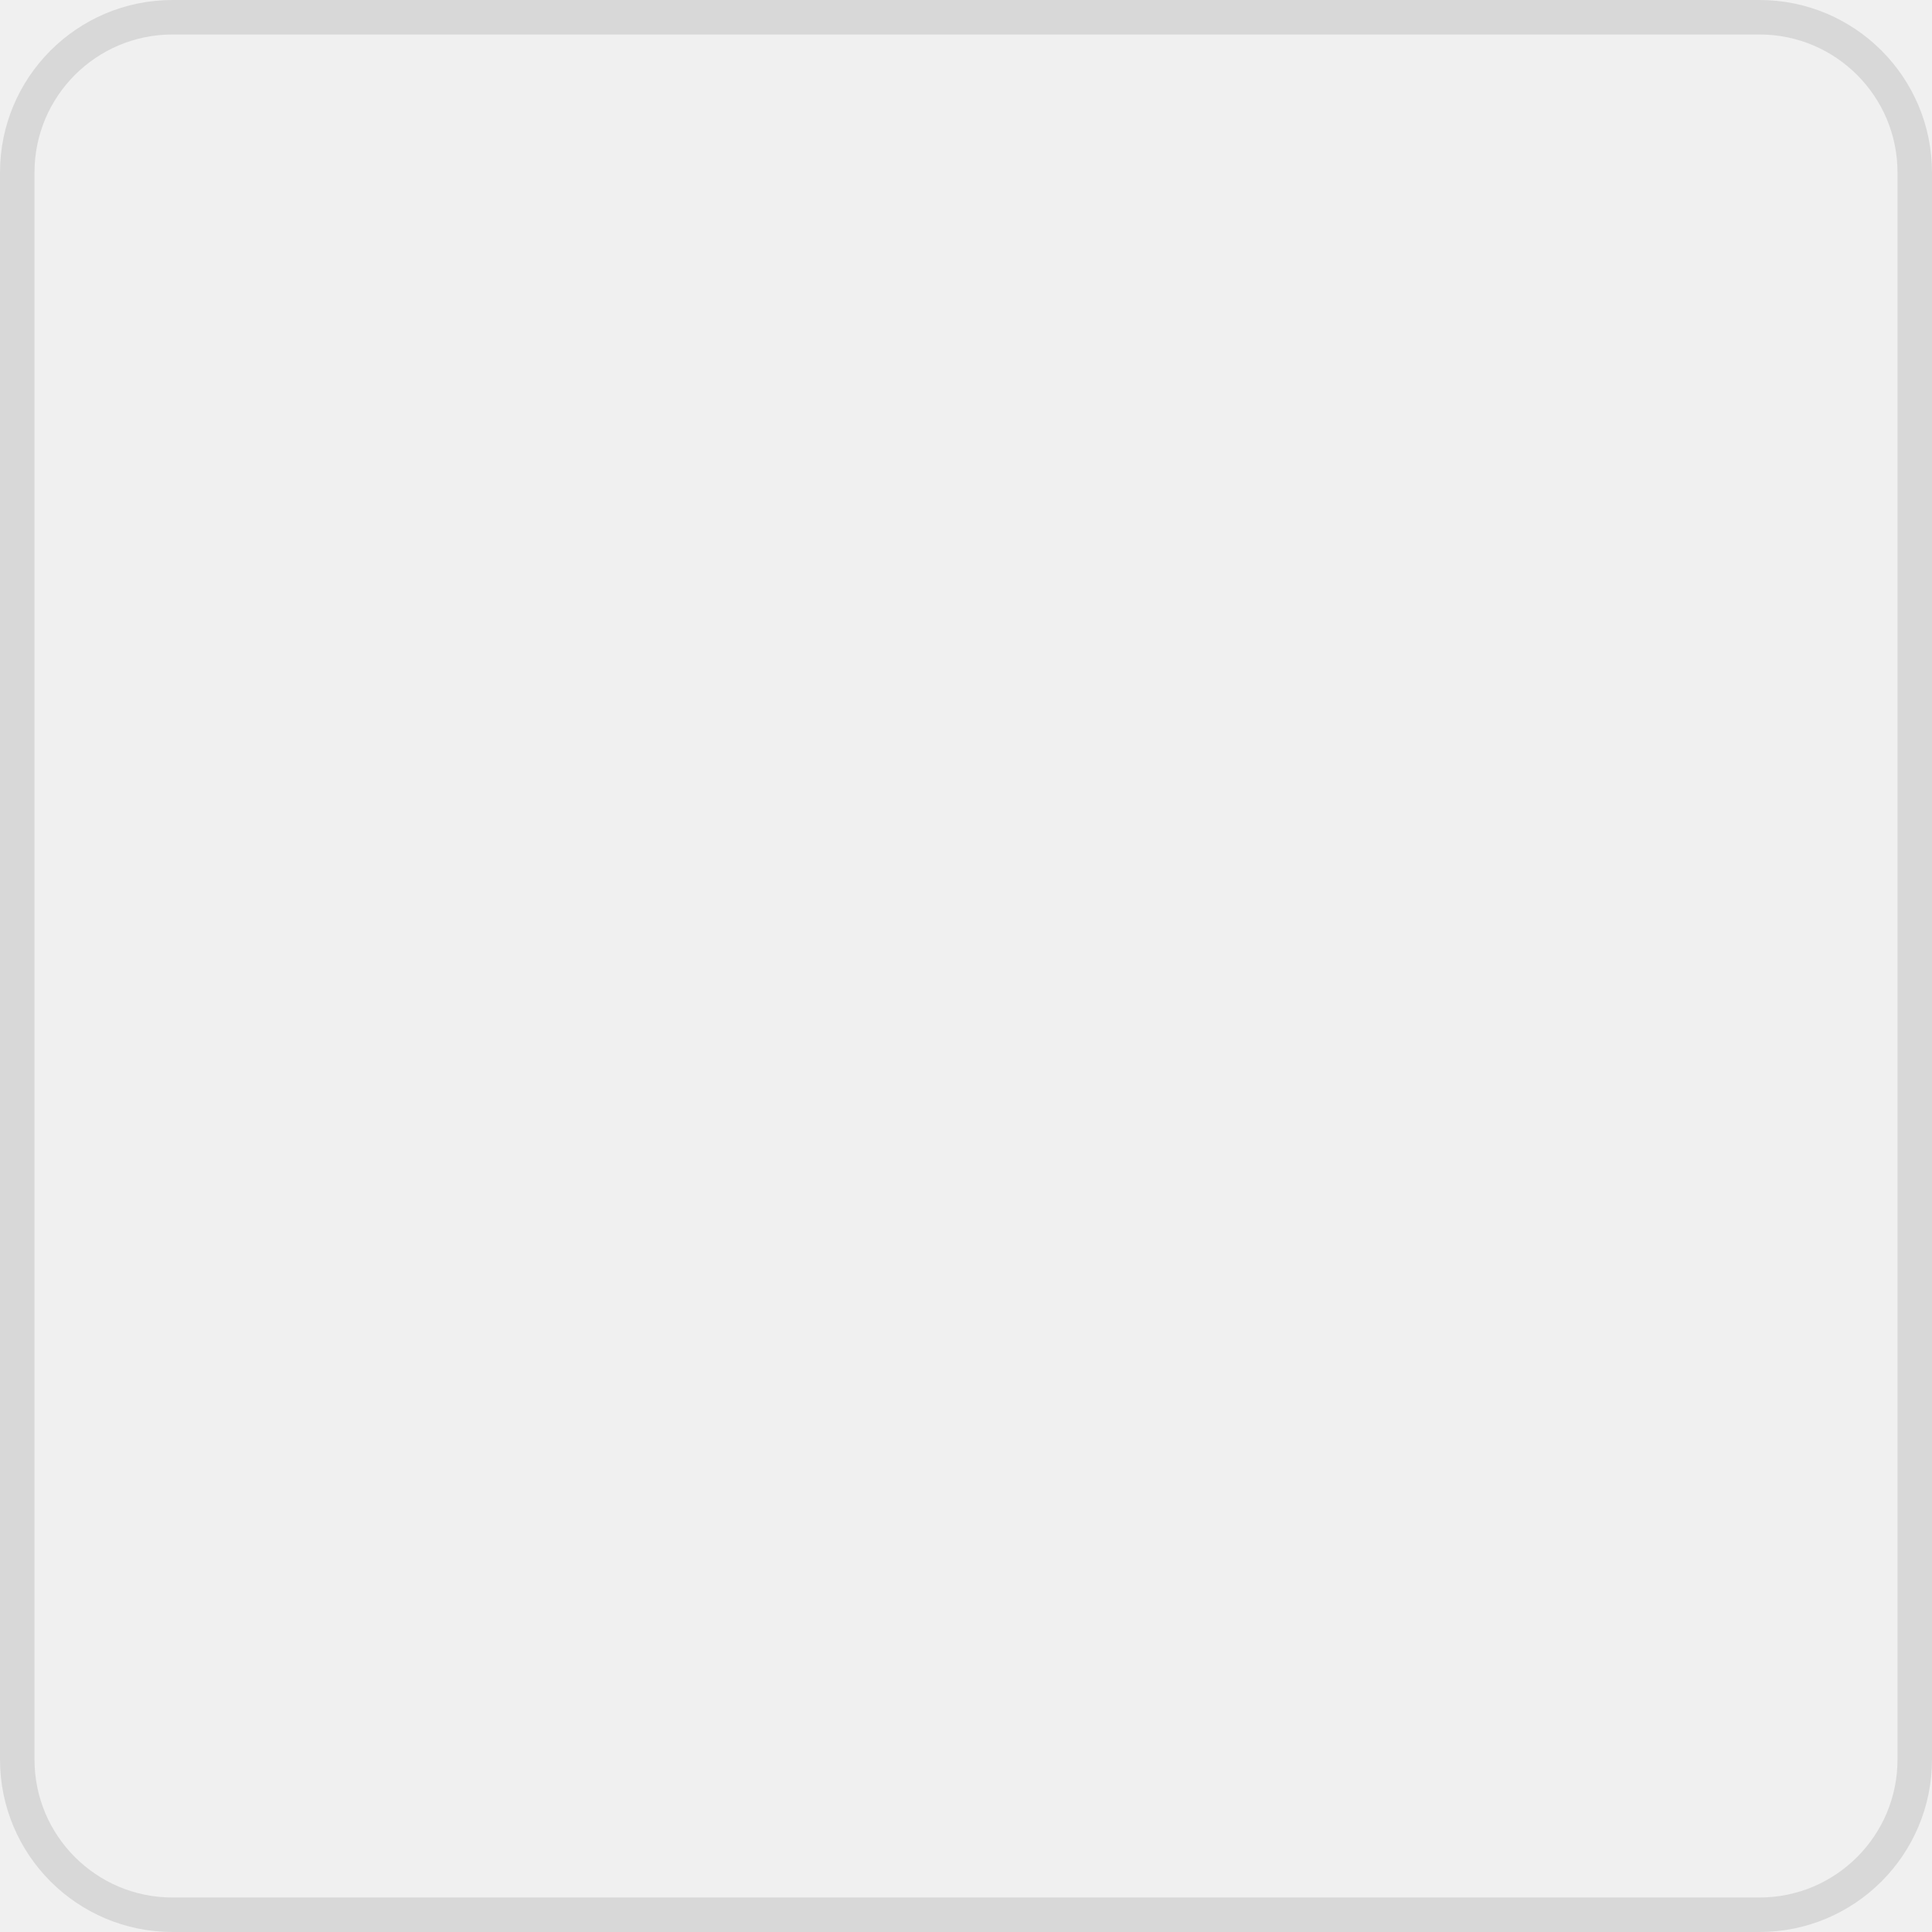
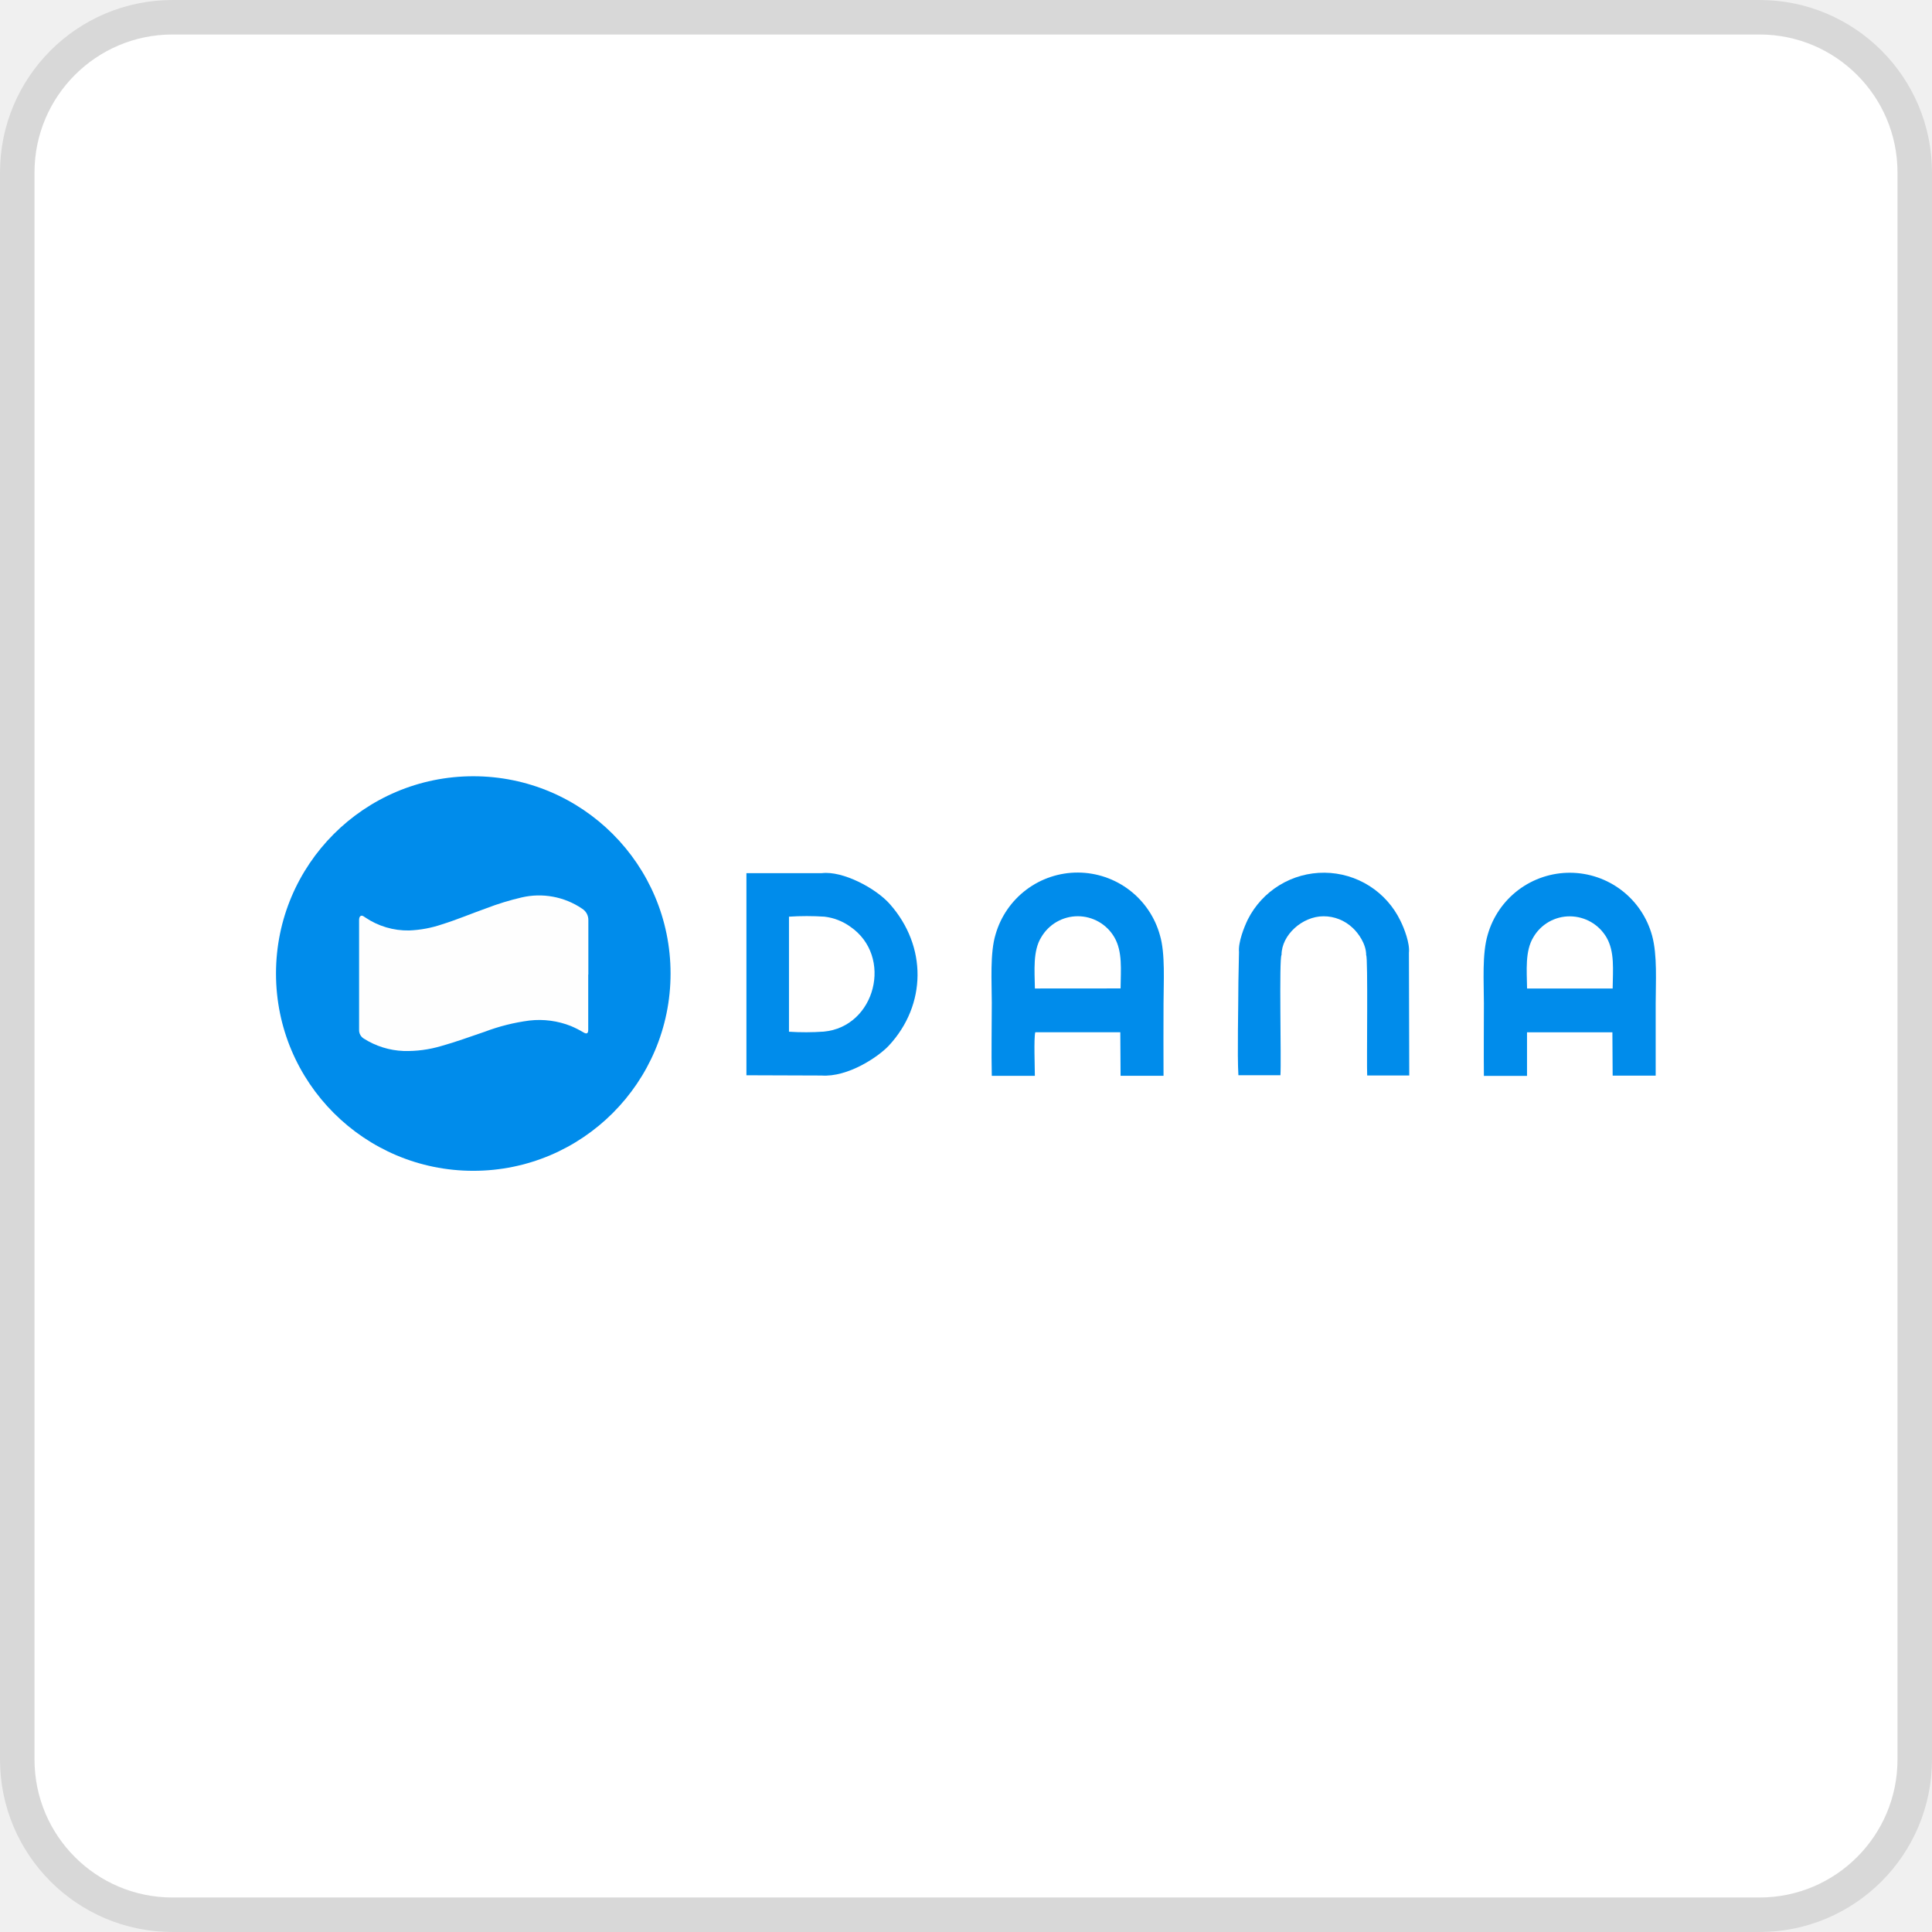
<svg xmlns="http://www.w3.org/2000/svg" width="112" height="112" viewBox="0 0 112 112" fill="none">
  <g clip-path="url(#clip0_505_92)">
+     <rect x="2" y="2" width="108" height="108" rx="8" fill="white" />
    <g clip-path="url(#clip1_505_92)">
      <path fill-rule="evenodd" clip-rule="evenodd" d="M47.623 62.349C49.144 62.458 50.915 61.276 51.539 60.602C53.709 58.255 53.761 54.86 51.577 52.401C50.764 51.486 48.855 50.474 47.646 50.617H43.271V62.334L47.633 62.349H47.623ZM45.738 59.81V53.14C46.423 53.095 47.11 53.095 47.795 53.14C48.334 53.203 48.848 53.402 49.288 53.718C51.801 55.436 50.754 59.53 47.753 59.804C47.082 59.851 46.409 59.853 45.738 59.81Z" fill="#008CEB" />
      <path fill-rule="evenodd" clip-rule="evenodd" d="M86.029 62.37H88.523V59.844H93.472L93.487 62.357H95.981V58.194C95.981 56.937 96.086 55.371 95.772 54.233C95.486 53.193 94.868 52.273 94.012 51.616C93.156 50.959 92.108 50.6 91.028 50.594C89.949 50.589 88.897 50.936 88.033 51.583C87.17 52.231 86.542 53.143 86.245 54.181C85.91 55.304 86.023 56.914 86.023 58.16C86.023 59.568 86.008 60.983 86.023 62.391L86.029 62.37ZM88.526 57.304C88.511 56.257 88.4 55.136 88.892 54.33C89.108 53.959 89.419 53.651 89.792 53.439C90.165 53.227 90.588 53.117 91.018 53.121C91.445 53.125 91.864 53.239 92.234 53.452C92.604 53.666 92.912 53.972 93.129 54.34C93.615 55.178 93.499 56.225 93.487 57.306L88.526 57.304Z" fill="#008CEB" />
      <path fill-rule="evenodd" clip-rule="evenodd" d="M57.506 62.367H59.992C59.992 61.84 59.925 60.225 60.015 59.842H64.945L64.961 62.365H67.451C67.439 60.967 67.451 59.57 67.451 58.177C67.451 56.983 67.562 55.274 67.242 54.215C66.955 53.175 66.336 52.258 65.479 51.602C64.623 50.947 63.575 50.589 62.497 50.583C61.418 50.578 60.367 50.925 59.504 51.572C58.641 52.219 58.013 53.13 57.715 54.166C57.382 55.255 57.495 56.92 57.495 58.133C57.495 59.532 57.464 60.967 57.495 62.361L57.506 62.367ZM59.994 57.304C59.977 56.257 59.87 55.121 60.362 54.332C60.578 53.962 60.888 53.654 61.259 53.441C61.631 53.228 62.052 53.115 62.481 53.115C62.909 53.115 63.33 53.228 63.702 53.441C64.074 53.654 64.383 53.962 64.599 54.332C65.087 55.17 64.97 56.233 64.961 57.3L59.994 57.304Z" fill="#008CEB" />
      <path fill-rule="evenodd" clip-rule="evenodd" d="M71.826 55.193L71.791 56.937C71.791 58.403 71.719 61.14 71.791 62.332H74.228C74.285 61.494 74.14 55.544 74.293 55.354C74.293 54.198 75.501 53.121 76.72 53.117C77.354 53.114 77.964 53.357 78.421 53.796C78.731 54.078 79.206 54.724 79.198 55.375C79.311 55.44 79.221 61.658 79.257 62.347H81.696L81.677 55.237C81.738 54.68 81.403 53.819 81.187 53.383C80.787 52.553 80.163 51.852 79.385 51.358C78.607 50.865 77.706 50.599 76.785 50.592C75.863 50.584 74.958 50.834 74.172 51.314C73.385 51.794 72.749 52.485 72.335 53.308C72.126 53.737 71.774 54.621 71.826 55.193Z" fill="#008CEB" />
      <path d="M27.437 67.873C33.753 67.873 38.873 62.753 38.873 56.437C38.873 50.12 33.753 45 27.437 45C21.12 45 16 50.12 16 56.437C16 62.753 21.12 67.873 27.437 67.873Z" fill="#008CEB" />
      <path d="M34.1 56.485V59.704C34.1 59.913 34.011 59.957 33.835 59.855C33.599 59.713 33.354 59.589 33.102 59.482C32.338 59.178 31.512 59.068 30.695 59.161C29.804 59.277 28.93 59.496 28.09 59.815C27.252 60.097 26.431 60.403 25.577 60.64C24.869 60.85 24.133 60.947 23.395 60.927C22.577 60.895 21.782 60.647 21.091 60.208C21.004 60.156 20.933 60.081 20.885 59.992C20.837 59.903 20.813 59.803 20.817 59.702C20.817 57.593 20.817 55.485 20.817 53.377C20.817 53.274 20.817 53.153 20.909 53.1C21.001 53.048 21.095 53.134 21.175 53.186C21.925 53.694 22.814 53.957 23.719 53.94C24.367 53.914 25.007 53.795 25.621 53.586C26.492 53.316 27.334 52.958 28.191 52.654C28.857 52.398 29.541 52.188 30.237 52.026C30.834 51.886 31.453 51.872 32.056 51.983C32.659 52.094 33.233 52.329 33.74 52.673C33.857 52.745 33.952 52.846 34.017 52.966C34.081 53.086 34.112 53.222 34.107 53.358C34.107 54.405 34.107 55.452 34.107 56.499L34.1 56.485Z" fill="#FEFEFE" />
    </g>
  </g>
  <rect x="1" y="1" width="110" height="110" rx="9" stroke="black" stroke-opacity="0.1" stroke-width="2" />
  <defs>
    <clipPath id="clip0_505_92">
- 
- </clipPath>
+       <rect x="2" y="2" width="108" height="108" rx="8" fill="white" />
+     </clipPath>
    <clipPath id="clip1_505_92">
- 
- </clipPath>
+       <rect width="80" height="22.873" fill="white" transform="translate(16 45)" />
+     </clipPath>
  </defs>
</svg>
